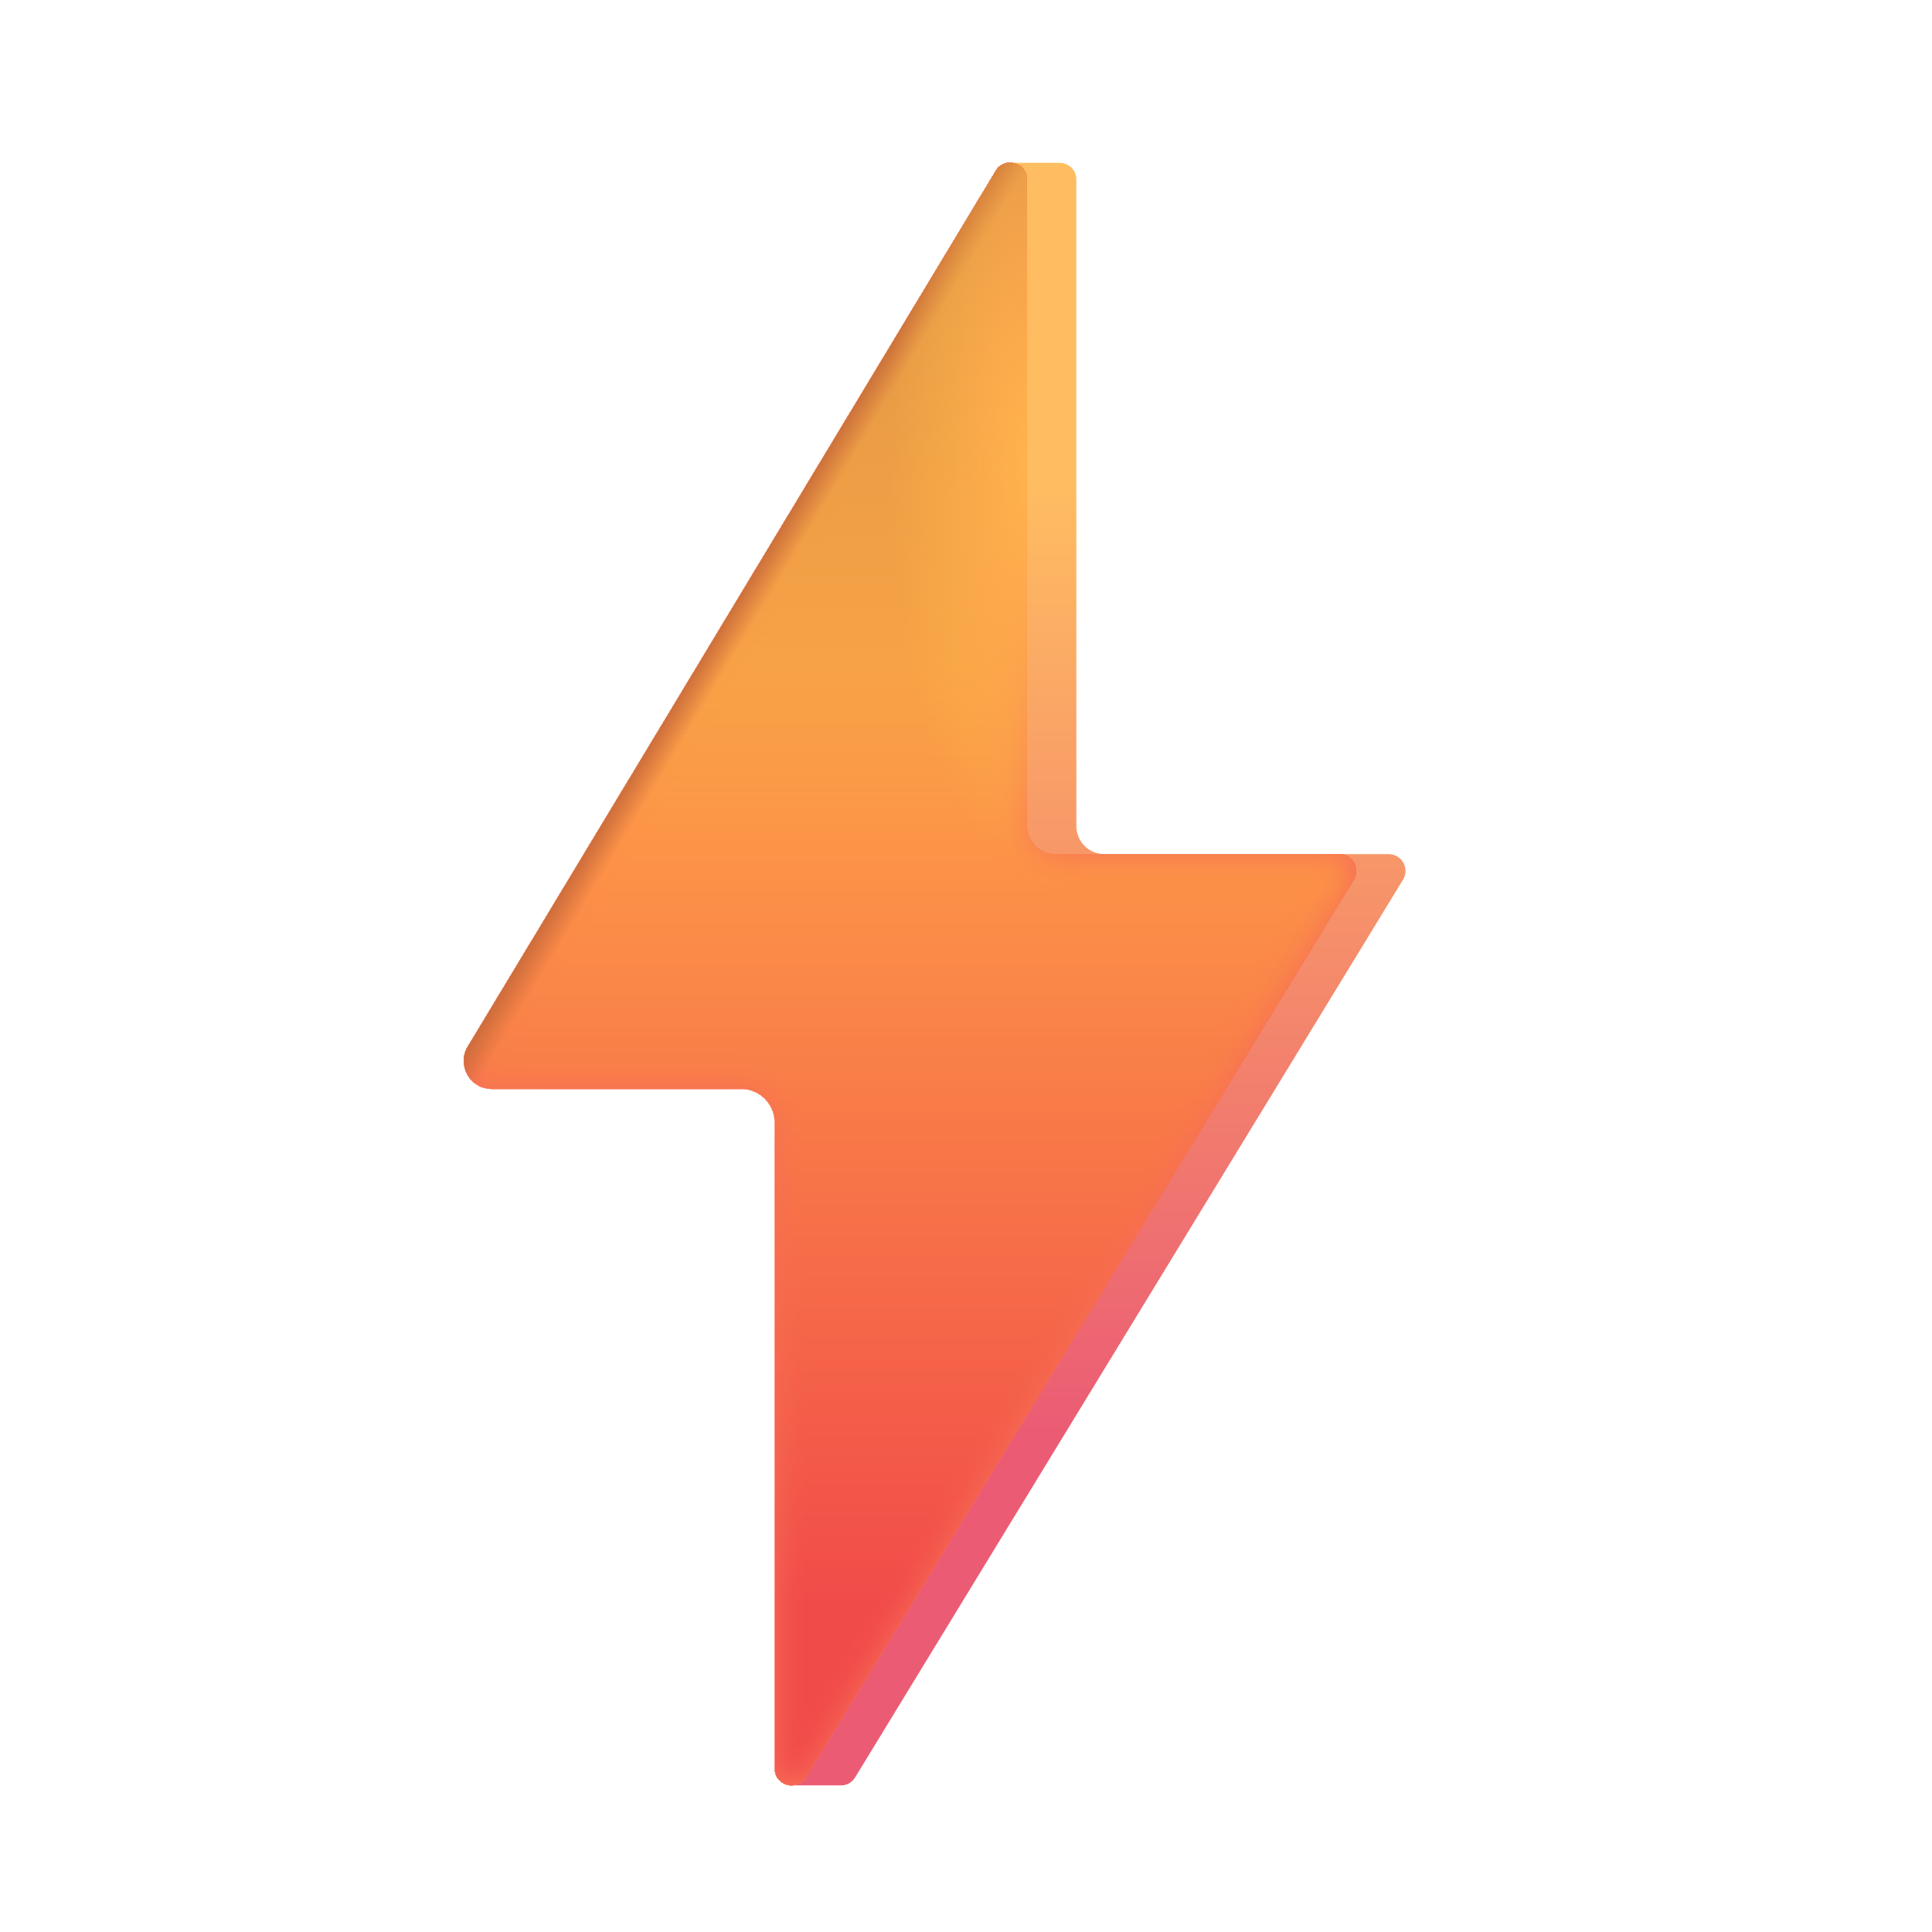
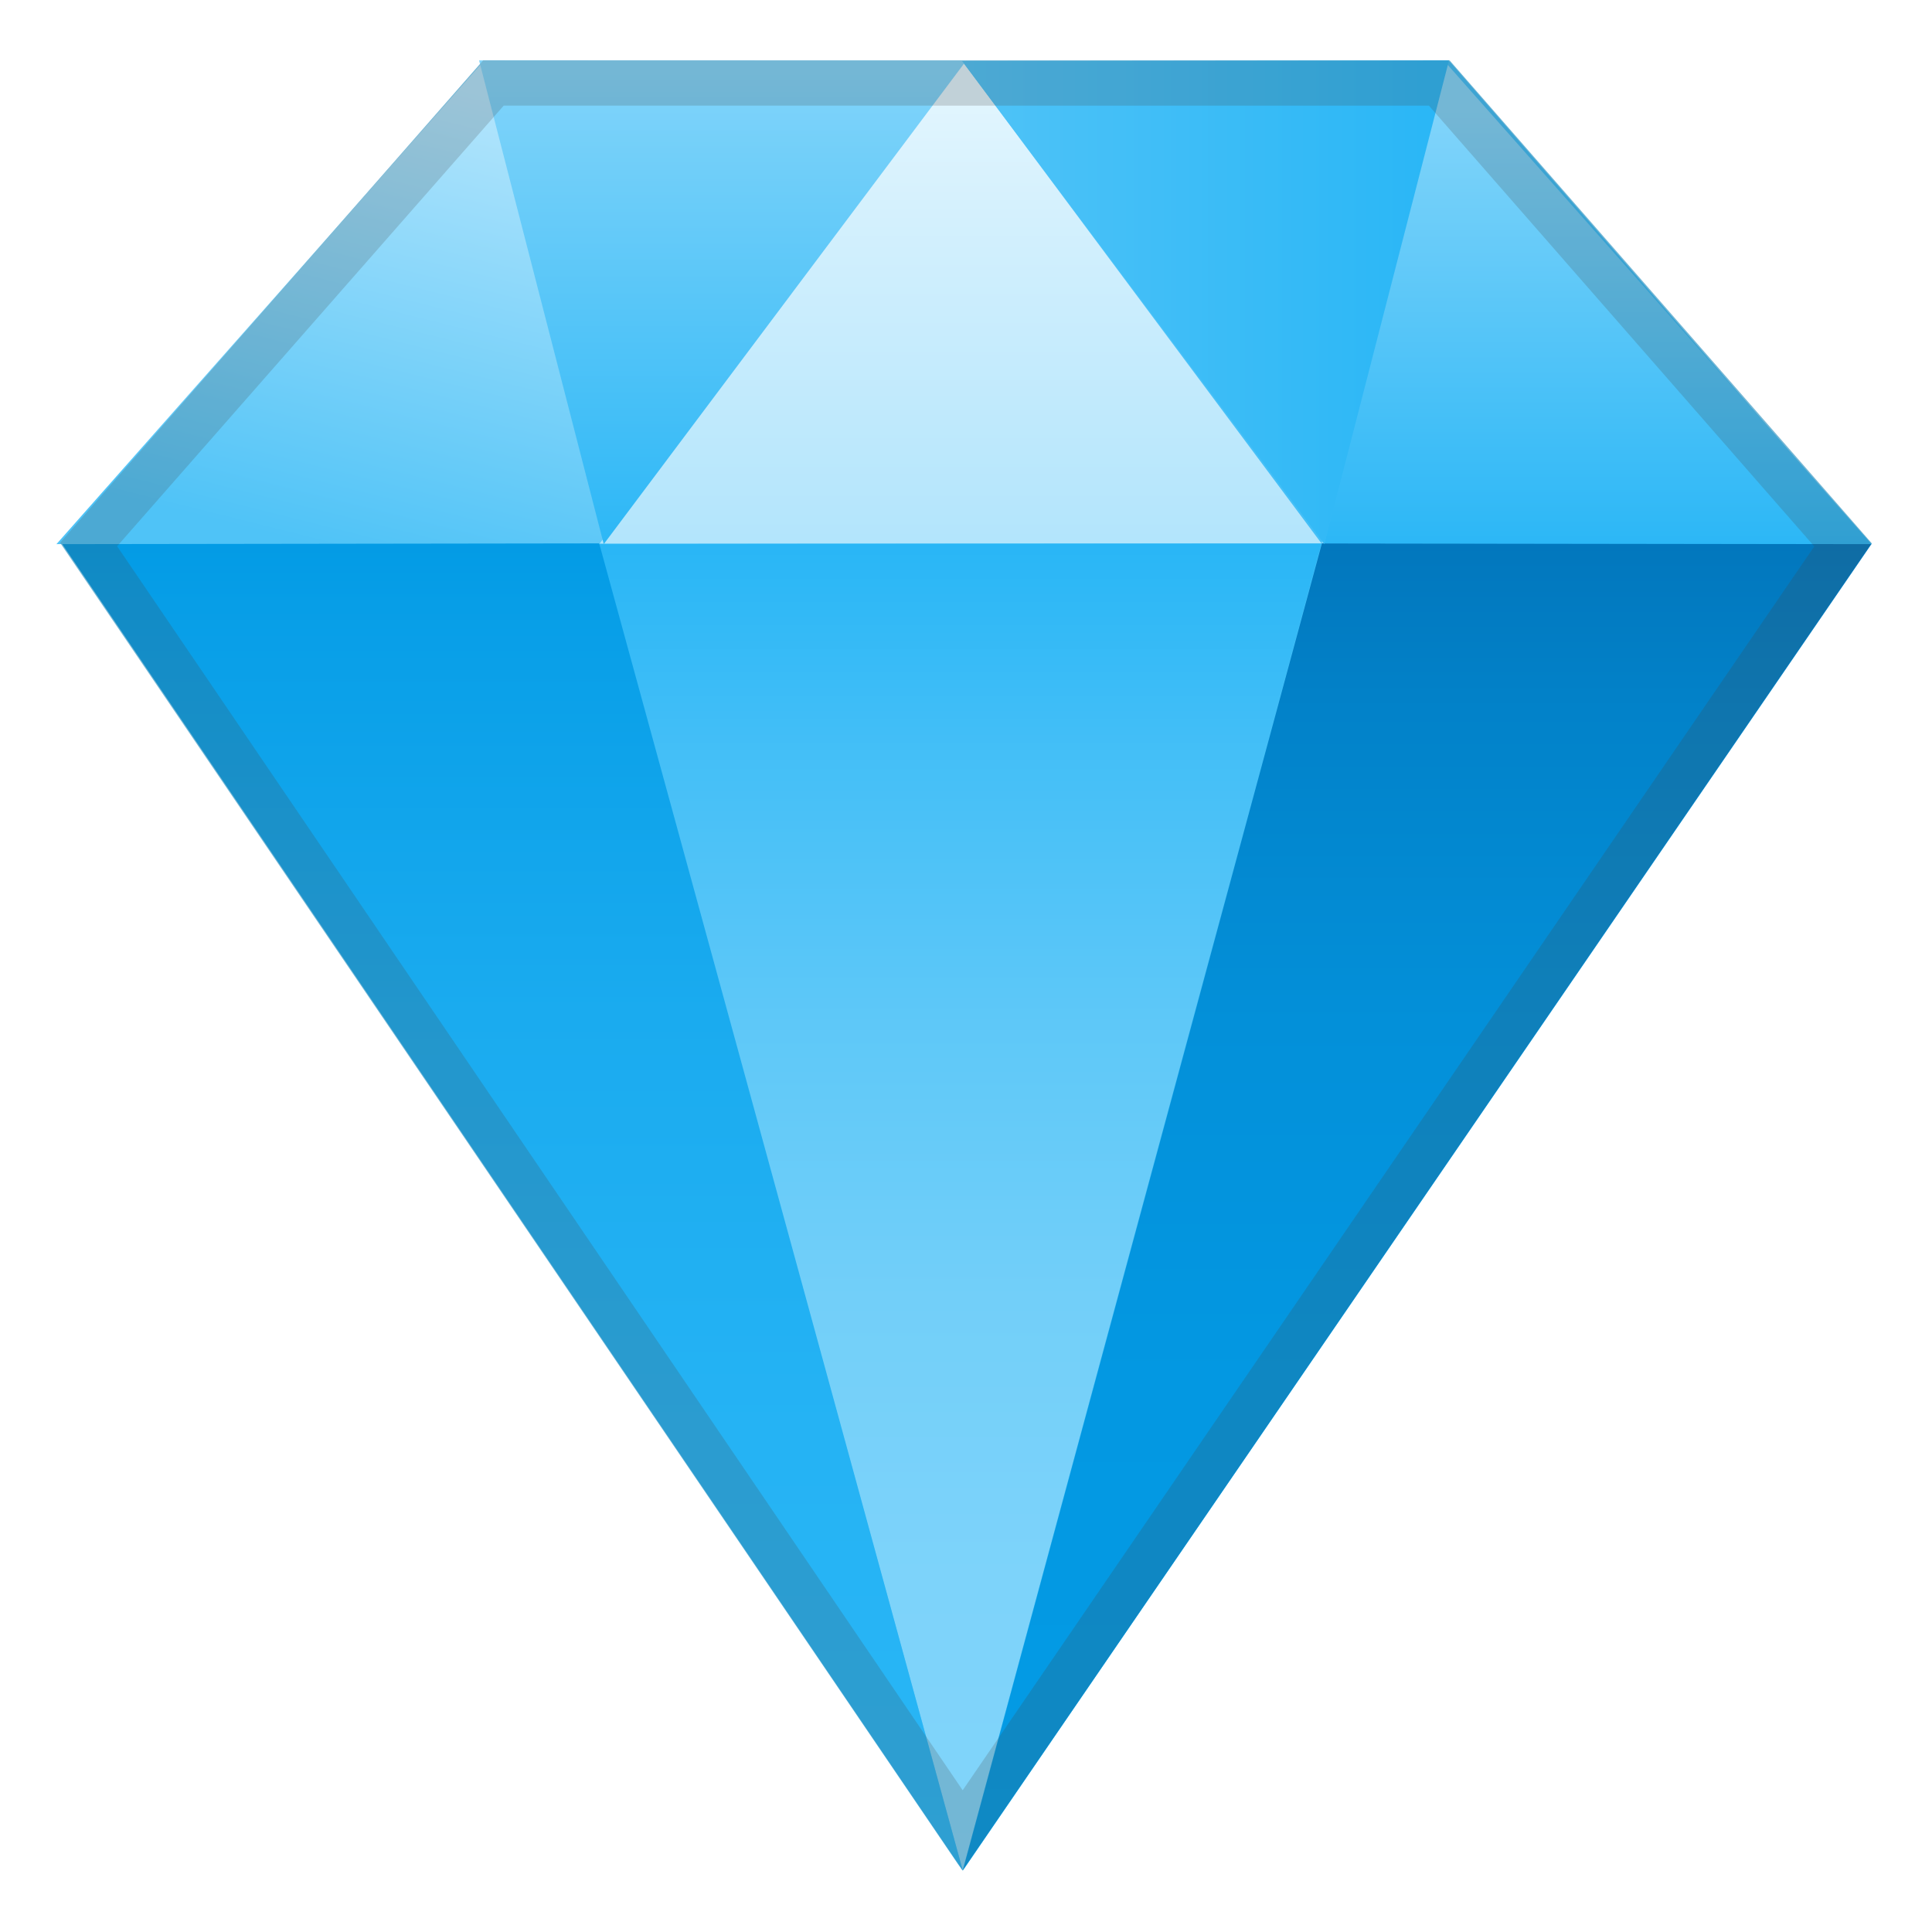
- <svg xmlns="http://www.w3.org/2000/svg" fill="none" height="32" viewBox="0 0 32 32" width="32">
-   <filter id="a" color-interpolation-filters="sRGB" filterUnits="userSpaceOnUse" height="26.875" width="14.78" x="7.682" y="2.696">
-     <feFlood flood-opacity="0" result="BackgroundImageFix" />
-     <feBlend in="SourceGraphic" in2="BackgroundImageFix" mode="normal" result="shape" />
-     <feColorMatrix in="SourceAlpha" result="hardAlpha" type="matrix" values="0 0 0 0 0 0 0 0 0 0 0 0 0 0 0 0 0 0 127 0" />
-     <feOffset />
-     <feGaussianBlur stdDeviation=".25" />
-     <feComposite in2="hardAlpha" k2="-1" k3="1" operator="arithmetic" />
-     <feColorMatrix type="matrix" values="0 0 0 0 0.969 0 0 0 0 0.431 0 0 0 0 0.337 0 0 0 1 0" />
-     <feBlend in2="shape" mode="normal" result="effect1_innerShadow_18_15539" />
-   </filter>
-   <linearGradient id="b" gradientUnits="userSpaceOnUse" x1="18.407" x2="18.407" y1="7.966" y2="23.712">
-     <stop offset="0" stop-color="#ffbd61" />
-     <stop offset="1" stop-color="#eb5c74" />
+ <svg xmlns="http://www.w3.org/2000/svg" xmlns:xlink="http://www.w3.org/1999/xlink" enable-background="new 0 0 128 128" viewBox="0 0 128 128">
+   <linearGradient id="a" gradientUnits="userSpaceOnUse" x1="4.111" x2="123.89" y1="64" y2="64">
+     <stop offset=".001" stop-color="#81d4fa" />
+     <stop offset="1" stop-color="#29b6f6" />
  </linearGradient>
-   <linearGradient id="c" gradientUnits="userSpaceOnUse" x1="15.072" x2="15.072" y1="11.05" y2="26.586">
-     <stop offset="0" stop-color="#ffa547" />
-     <stop offset="1" stop-color="#f14b49" />
+   <linearGradient id="b" gradientUnits="userSpaceOnUse" x1="63.599" x2="63.599" y1="123.89" y2="36.003">
+     <stop offset="0" stop-color="#81d4fa" />
+     <stop offset=".221" stop-color="#7dd3fa" />
+     <stop offset=".431" stop-color="#72cff9" />
+     <stop offset=".638" stop-color="#5ec8f8" />
+     <stop offset=".841" stop-color="#44bff7" />
+     <stop offset="1" stop-color="#29b6f6" />
  </linearGradient>
-   <linearGradient id="d" gradientUnits="userSpaceOnUse" x1="15.072" x2="15.072" y1="2.696" y2="13.761">
-     <stop offset="0" stop-color="#df9844" />
-     <stop offset="1" stop-color="#df9844" stop-opacity="0" />
+   <linearGradient id="c" gradientUnits="userSpaceOnUse" x1="93.897" x2="93.897" y1="123.91" y2="36">
+     <stop offset="0" stop-color="#039be5" />
+     <stop offset=".369" stop-color="#0398e2" />
+     <stop offset=".638" stop-color="#0390d9" />
+     <stop offset=".874" stop-color="#0282c9" />
+     <stop offset="1" stop-color="#0277bd" />
  </linearGradient>
-   <radialGradient id="e" cx="0" cy="0" gradientTransform="matrix(0 6.45595 -1.40857 0 17.0992 7.9239)" gradientUnits="userSpaceOnUse" r="1">
-     <stop offset="0" stop-color="#fe9052" />
-     <stop offset="1" stop-color="#fe9052" stop-opacity="0" />
-   </radialGradient>
-   <linearGradient id="f" gradientUnits="userSpaceOnUse" x1="13.063" x2="13.493" y1="8.372" y2="8.63">
-     <stop offset="0" stop-color="#c76c38" />
-     <stop offset="1" stop-color="#c76c38" stop-opacity="0" />
+   <linearGradient id="d" gradientUnits="userSpaceOnUse" x1="33.944" x2="33.944" y1="123.91" y2="35.968">
+     <stop offset="0" stop-color="#29b6f6" />
+     <stop offset=".331" stop-color="#25b3f4" />
+     <stop offset=".646" stop-color="#1aabef" />
+     <stop offset=".954" stop-color="#079ee7" />
+     <stop offset="1" stop-color="#039be5" />
  </linearGradient>
-   <radialGradient id="g" cx="0" cy="0" gradientTransform="matrix(0 6.6875 -2.4375 0 17.157 7.71616)" gradientUnits="userSpaceOnUse" r="1">
-     <stop offset="0" stop-color="#ffb54b" />
-     <stop offset="1" stop-color="#ffb54b" stop-opacity="0" />
-   </radialGradient>
-   <path d="m16.724 3.803-8.157 13.529c-.187.309.036.704.398.704l4.127 0c.308 0 .557.249.557.557v8.637h-.491v2.341h.752c.095.007.194-.034.255-.134l9.073-14.866c.113-.186-.02-.424-.238-.424h-4.708c-.257 0-.464-.208-.464-.464v-10.708c0-.165-.127-.269-.262-.278l-.842-.001z" fill="url(#b)" />
-   <g filter="url(#a)">
-     <path d="m16.493 2.831-8.743 14.501c-.187.309.036.704.398.704h4.127c.308 0 .557.249.557.557v10.699c0 .281.37.385.516.145l9.073-14.866c.113-.186-.02-.424-.238-.424h-4.709c-.256 0-.464-.208-.464-.464v-10.708c0-.282-.371-.386-.517-.144z" fill="url(#c)" />
-   </g>
-   <path d="m16.493 2.831-8.743 14.501c-.187.309.036.704.398.704h4.127c.308 0 .557.249.557.557v10.699c0 .281.37.385.516.145l9.073-14.866c.113-.186-.02-.424-.238-.424h-4.709c-.256 0-.464-.208-.464-.464v-10.708c0-.282-.371-.386-.517-.144z" fill="url(#d)" />
-   <path d="m16.493 2.831-8.743 14.501c-.187.309.036.704.398.704h4.127c.308 0 .557.249.557.557v10.699c0 .281.37.385.516.145l9.073-14.866c.113-.186-.02-.424-.238-.424h-4.709c-.256 0-.464-.208-.464-.464v-10.708c0-.282-.371-.386-.517-.144z" fill="url(#e)" />
-   <path d="m16.493 2.831-8.743 14.501c-.187.309.036.704.398.704h4.127c.308 0 .557.249.557.557v10.699c0 .281.37.385.516.145l9.073-14.866c.113-.186-.02-.424-.238-.424h-4.709c-.256 0-.464-.208-.464-.464v-10.708c0-.282-.371-.386-.517-.144z" fill="url(#f)" />
-   <path d="m16.493 2.831-8.743 14.501c-.187.309.036.704.398.704h4.127c.308 0 .557.249.557.557v10.699c0 .281.37.385.516.145l9.073-14.866c.113-.186-.02-.424-.238-.424h-4.709c-.256 0-.464-.208-.464-.464v-10.708c0-.282-.371-.386-.517-.144z" fill="url(#g)" />
+   <linearGradient id="e" gradientUnits="userSpaceOnUse" x1="29.51" x2="21.783" y1="5.457" y2="36.366">
+     <stop offset=".005" stop-color="#b3e5fc" />
+     <stop offset="1" stop-color="#4fc3f7" />
+   </linearGradient>
+   <linearGradient id="f">
+     <stop offset=".009" stop-color="#81d4fa" />
+     <stop offset="1" stop-color="#29b6f6" />
+   </linearGradient>
+   <linearGradient id="g" gradientUnits="userSpaceOnUse" x1="105.87" x2="105.87" xlink:href="#f" y1="7.06" y2="37.027" />
+   <linearGradient id="h" gradientUnits="userSpaceOnUse" x1="63.644" x2="63.644" y1="6.738" y2="35.715">
+     <stop offset="0" stop-color="#e1f5fe" />
+     <stop offset=".275" stop-color="#d3f0fd" />
+     <stop offset="1" stop-color="#b3e5fc" />
+   </linearGradient>
+   <linearGradient id="i" gradientUnits="userSpaceOnUse" x1="47.868" x2="47.868" xlink:href="#f" y1="4.484" y2="37.34" />
+   <linearGradient id="j" gradientUnits="userSpaceOnUse" x1="63.736" x2="96" y1="20.023" y2="20.023">
+     <stop offset=".011" stop-color="#4fc3f7" />
+     <stop offset="1" stop-color="#29b6f6" />
+   </linearGradient>
+   <path d="m63.85 123.84 60.1-87.8.05-.02v-.03l-27.96-31.99h-64.03l-28.01 31.93v.03l.03.07 59.42 87.45.32.44.07-.09-.22-.83z" fill="#81d4fa" />
+   <path d="m63.79 123.93-59.68-87.9 27.9-31.96h64.03l27.85 31.96z" fill="url(#a)" />
+   <path d="m64 4-.05.07h.1z" fill="none" />
+   <path d="m63.78 123.89 23.77-87.89-47.9.05z" fill="url(#b)" />
+   <path d="m87.55 36h.39l-.28-.38z" fill="#81d4fa" />
+   <path d="m124 36.02-36.42-.02-23.79 87.91 60.21-87.88z" fill="url(#c)" />
+   <path d="m39.86 36.59-.86 1.16.86-1.16-.17-.61-35.52-.01-.06.06 59.67 87.88z" fill="url(#d)" />
+   <path d="m40 36-8-31.9-28.26 31.95z" fill="url(#e)" />
+   <path d="m87.74 36 8-31.9 28.26 31.95z" fill="url(#g)" />
+   <path d="m39.74 36 24-31.96 23.81 31.96z" fill="url(#h)" />
+   <path d="m64 4.04-24 32.01-8.26-32.05z" fill="url(#i)" />
+   <path d="m63.74 4.04 24 32.01 8.26-32.05z" fill="url(#j)" />
+   <path d="m94.67 7 25.53 29.2-56.42 82.41-56.02-82.42 25.61-29.19zm1.37-3h-64.03l-28.01 31.93v.03l.03.07 59.74 87.9 60.18-87.9.05-.02v-.03z" fill="#424242" opacity=".2" />
</svg>
